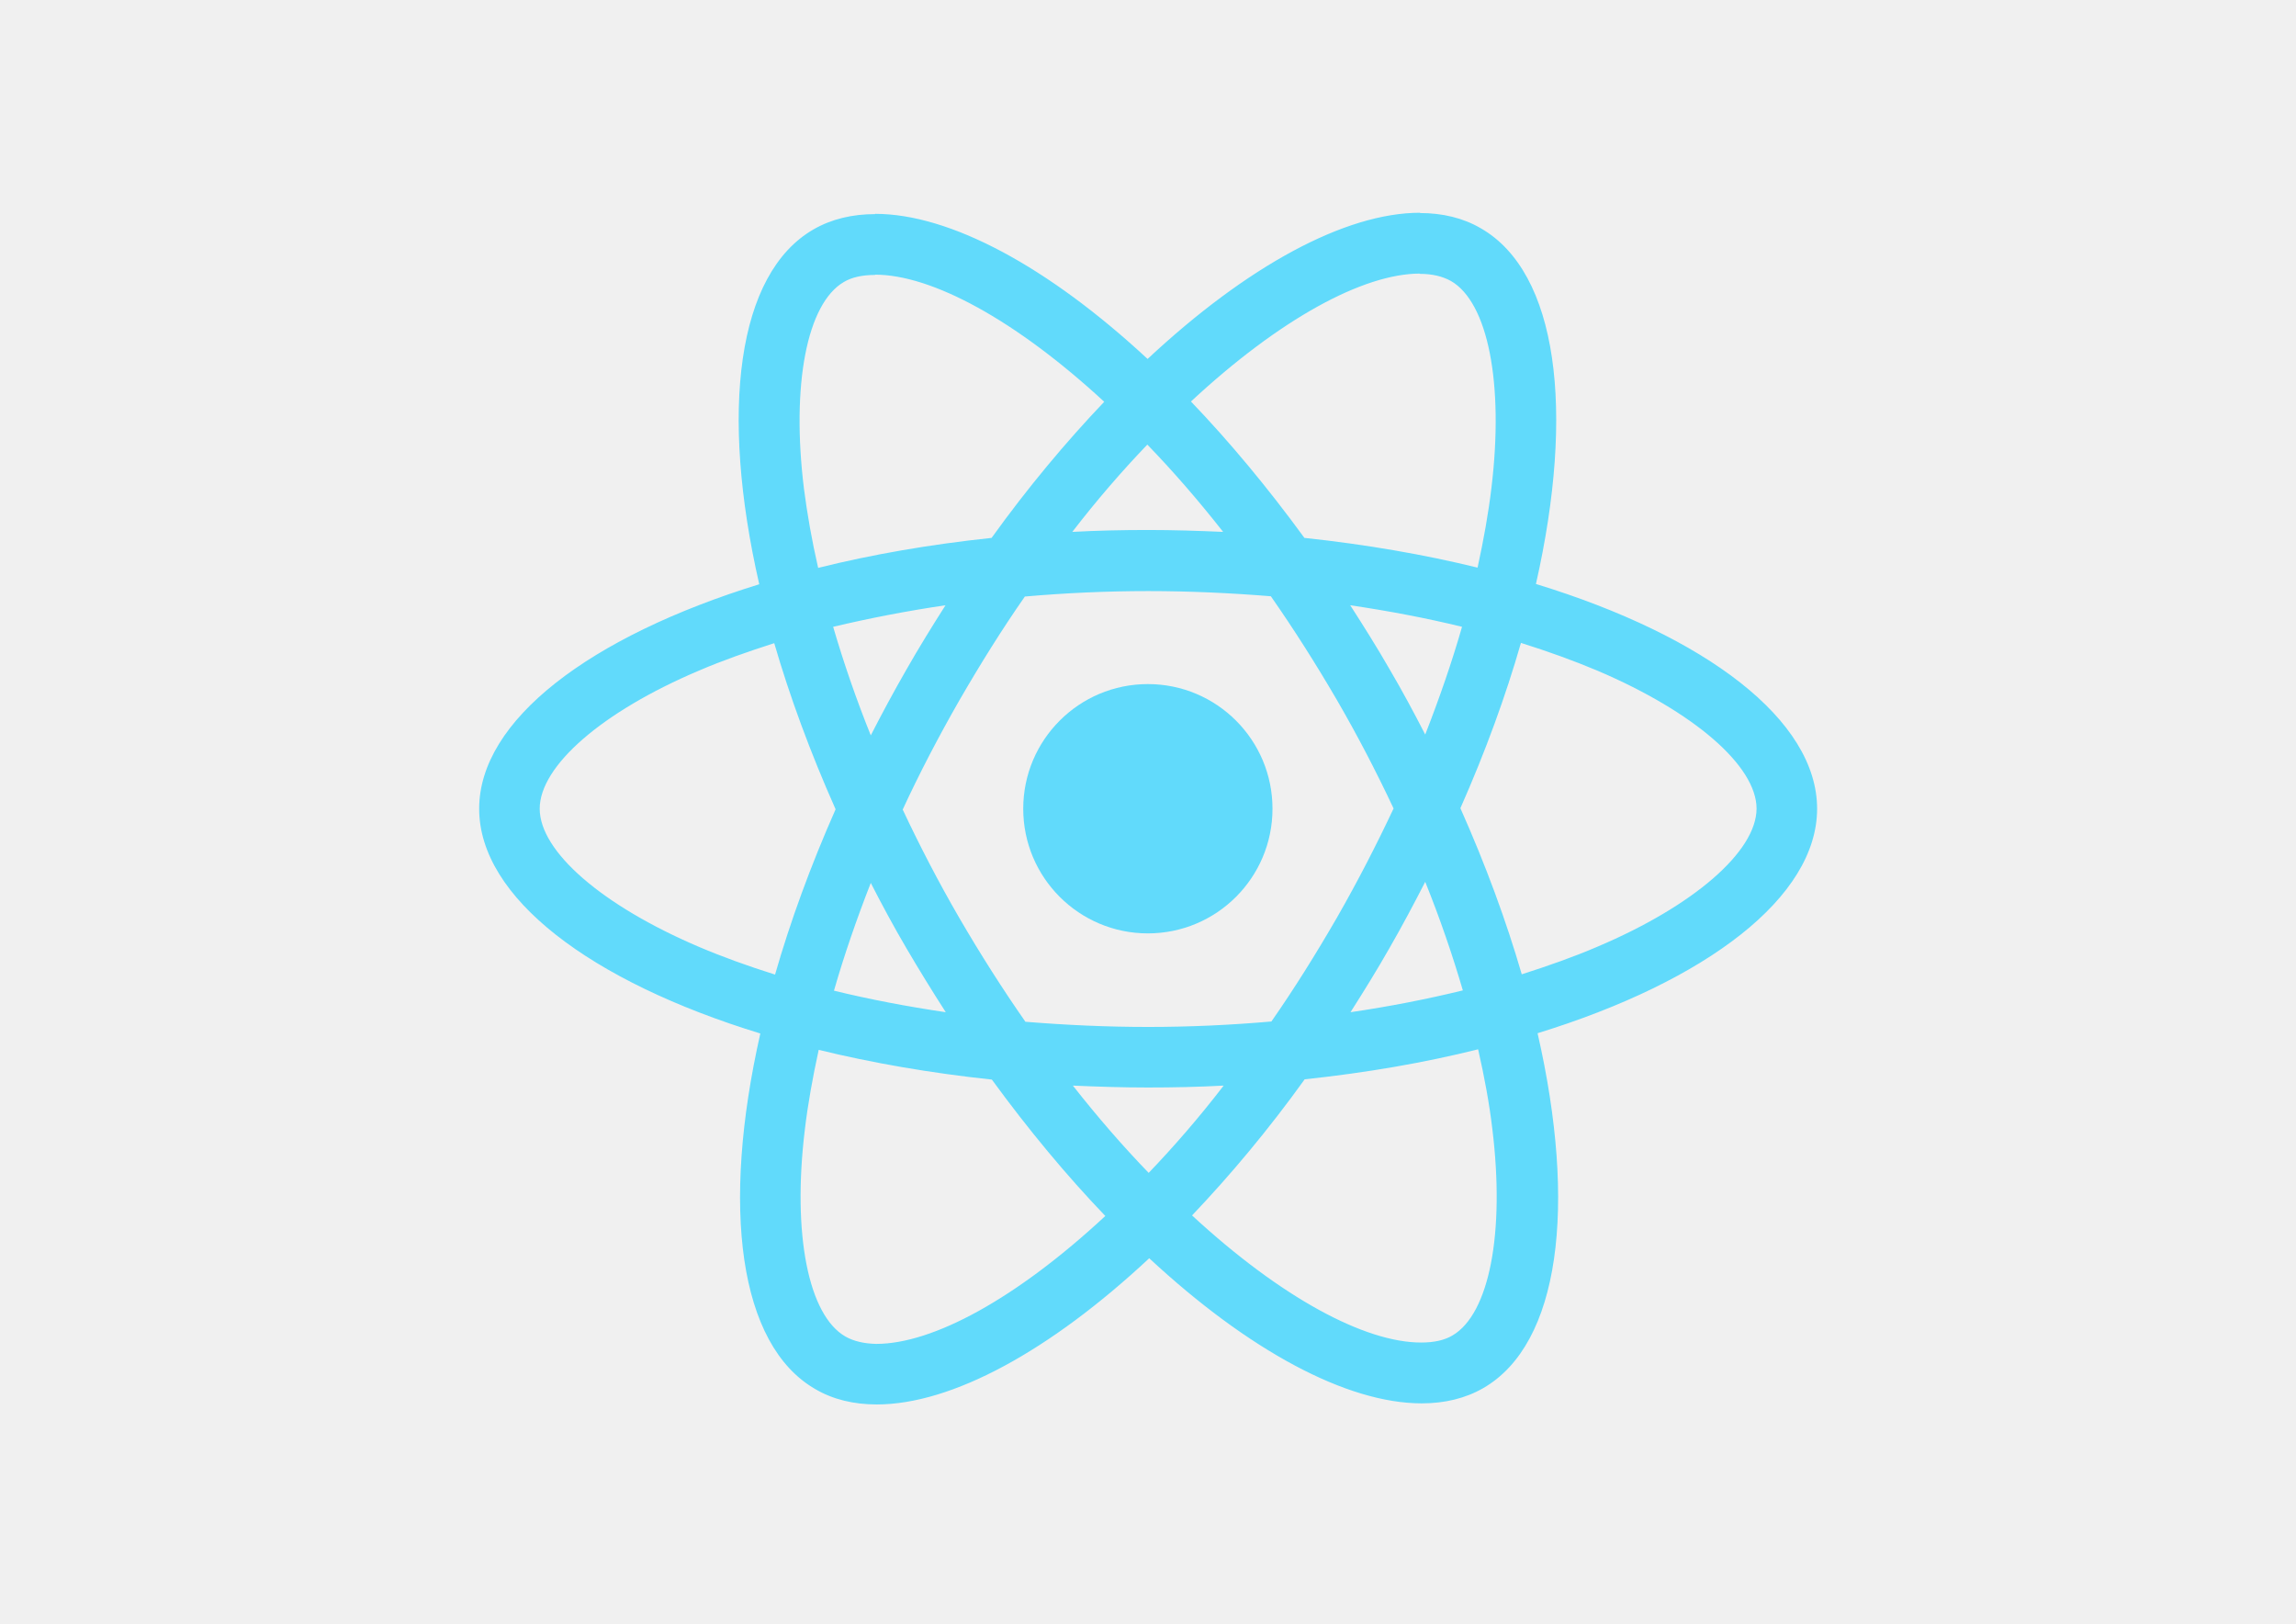
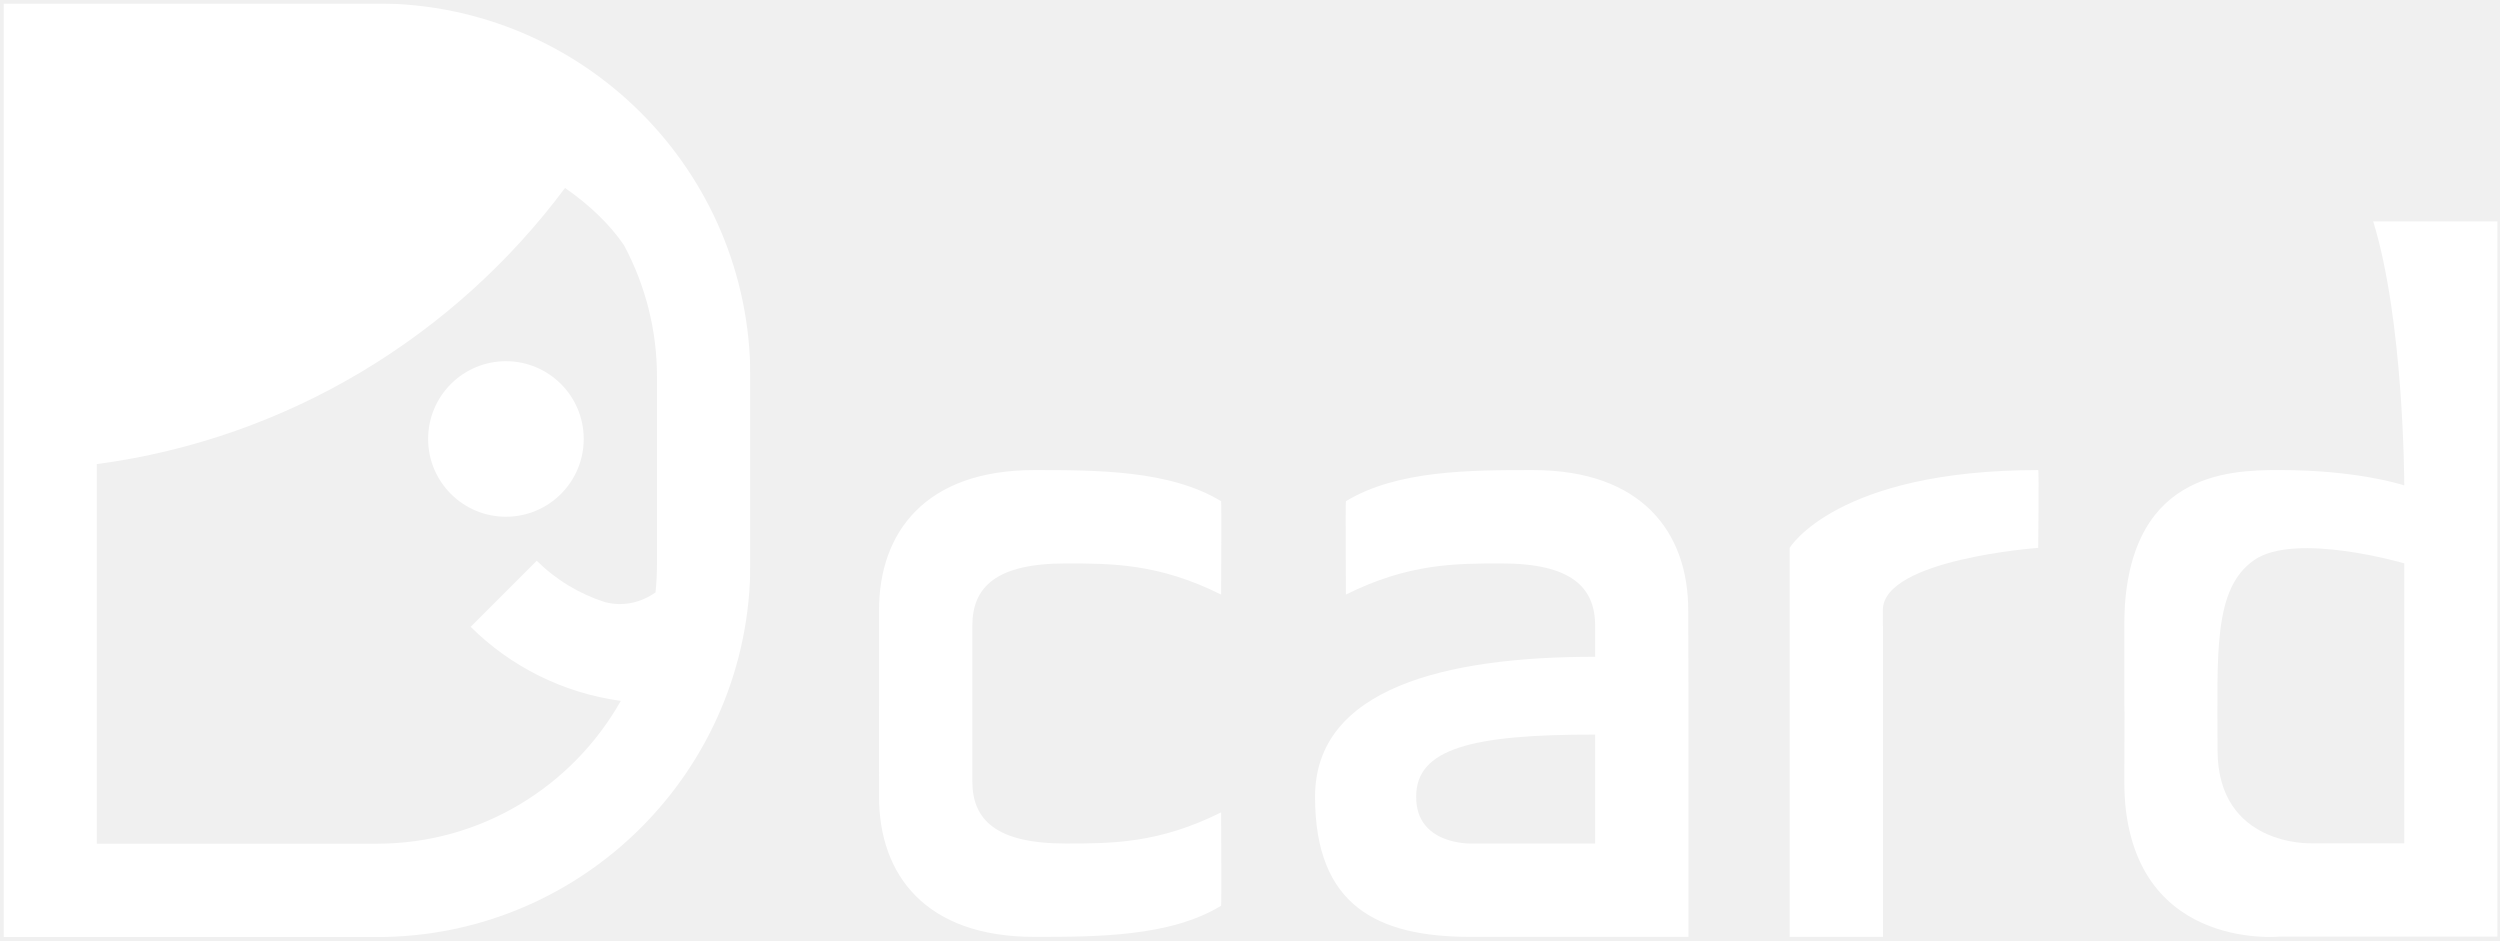
- <svg xmlns="http://www.w3.org/2000/svg" viewBox="0 0 841.9 595.3">
-   <g fill="#61DAFB">
-     <path d="M666.3 296.5c0-32.5-40.7-63.3-103.1-82.4 14.4-63.6 8-114.2-20.2-130.4-6.5-3.8-14.1-5.6-22.4-5.6v22.3c4.6 0 8.3.9 11.4 2.6 13.6 7.8 19.5 37.5 14.9 75.7-1.1 9.4-2.9 19.3-5.1 29.4-19.6-4.8-41-8.5-63.5-10.9-13.5-18.5-27.5-35.3-41.6-50 32.6-30.3 63.2-46.9 84-46.9V78c-27.5 0-63.5 19.6-99.9 53.6-36.4-33.8-72.4-53.2-99.9-53.2v22.3c20.7 0 51.4 16.5 84 46.6-14 14.7-28 31.4-41.3 49.9-22.6 2.4-44 6.1-63.6 11-2.3-10-4-19.7-5.2-29-4.7-38.2 1.1-67.9 14.6-75.8 3-1.8 6.9-2.6 11.5-2.6V78.5c-8.4 0-16 1.8-22.6 5.6-28.1 16.2-34.4 66.7-19.9 130.1-62.2 19.2-102.7 49.9-102.7 82.3 0 32.5 40.7 63.3 103.1 82.4-14.4 63.6-8 114.2 20.2 130.4 6.5 3.8 14.1 5.6 22.5 5.6 27.5 0 63.5-19.6 99.9-53.6 36.4 33.8 72.4 53.2 99.9 53.2 8.4 0 16-1.8 22.6-5.6 28.1-16.2 34.4-66.7 19.9-130.1 62-19.1 102.5-49.9 102.5-82.3zm-130.2-66.7c-3.7 12.9-8.3 26.2-13.5 39.5-4.1-8-8.4-16-13.1-24-4.6-8-9.5-15.8-14.4-23.4 14.2 2.1 27.9 4.7 41 7.9zm-45.8 106.5c-7.8 13.5-15.8 26.3-24.1 38.2-14.9 1.3-30 2-45.2 2-15.1 0-30.2-.7-45-1.9-8.3-11.9-16.4-24.6-24.2-38-7.6-13.1-14.5-26.4-20.8-39.8 6.2-13.4 13.2-26.8 20.7-39.9 7.8-13.5 15.8-26.3 24.1-38.2 14.9-1.3 30-2 45.2-2 15.1 0 30.2.7 45 1.9 8.3 11.9 16.4 24.6 24.2 38 7.6 13.1 14.5 26.4 20.8 39.8-6.3 13.4-13.2 26.8-20.7 39.9zm32.3-13c5.4 13.4 10 26.8 13.8 39.8-13.1 3.2-26.9 5.9-41.2 8 4.9-7.7 9.8-15.6 14.4-23.7 4.6-8 8.9-16.1 13-24.1zM421.2 430c-9.3-9.6-18.6-20.3-27.8-32 9 .4 18.2.7 27.5.7 9.4 0 18.7-.2 27.8-.7-9 11.7-18.3 22.4-27.5 32zm-74.4-58.9c-14.2-2.1-27.9-4.7-41-7.9 3.7-12.9 8.3-26.2 13.5-39.5 4.1 8 8.4 16 13.1 24 4.7 8 9.5 15.8 14.4 23.4zM420.7 163c9.3 9.6 18.6 20.3 27.8 32-9-.4-18.2-.7-27.5-.7-9.4 0-18.7.2-27.8.7 9-11.7 18.3-22.4 27.5-32zm-74 58.9c-4.9 7.7-9.8 15.6-14.4 23.7-4.6 8-8.9 16-13 24-5.4-13.4-10-26.8-13.8-39.8 13.1-3.1 26.9-5.8 41.2-7.9zm-90.5 125.2c-35.4-15.1-58.3-34.9-58.3-50.6 0-15.7 22.9-35.6 58.3-50.6 8.6-3.7 18-7 27.7-10.1 5.7 19.6 13.2 40 22.5 60.9-9.2 20.8-16.6 41.1-22.2 60.6-9.9-3.1-19.3-6.5-28-10.2zM310 490c-13.6-7.8-19.5-37.5-14.9-75.7 1.1-9.4 2.9-19.3 5.1-29.4 19.6 4.8 41 8.5 63.5 10.9 13.5 18.5 27.5 35.3 41.6 50-32.6 30.3-63.2 46.9-84 46.9-4.5-.1-8.3-1-11.3-2.7zm237.2-76.2c4.7 38.2-1.1 67.9-14.6 75.8-3 1.8-6.9 2.6-11.5 2.6-20.7 0-51.4-16.5-84-46.6 14-14.7 28-31.4 41.3-49.9 22.6-2.4 44-6.1 63.6-11 2.3 10.1 4.1 19.8 5.2 29.1zm38.5-66.7c-8.6 3.7-18 7-27.7 10.1-5.7-19.6-13.2-40-22.5-60.9 9.2-20.8 16.6-41.1 22.2-60.6 9.9 3.1 19.3 6.5 28.1 10.2 35.4 15.1 58.3 34.9 58.3 50.6-.1 15.7-23 35.6-58.4 50.6zM320.8 78.4z" />
-     <circle cx="420.9" cy="296.5" r="45.7" />
-     <path d="M520.5 78.1z" />
+ <svg xmlns="http://www.w3.org/2000/svg" xmlns:xlink="http://www.w3.org/1999/xlink" viewBox="0 0 723 272">
+   <defs>
+     <path id="a" d="M216 270H0V0h216z" />
+     <path id="c" d="M108.312 207.975v-207h-108v207z" />
+   </defs>
+   <g fill="none" fill-rule="evenodd">
+     <path d="M146.313 104.458c-12.424 0-22.5 10.072-22.5 22.491 0 12.42 10.075 22.492 22.5 22.492 12.424 0 22.5-10.072 22.5-22.492 0-12.419-10.076-22.491-22.5-22.491" fill="#FFF" />
+     <g transform="translate(1 1)">
+       <mask id="b" fill="#fff">
+         <use xlink:href="#a" />
+       </mask>
+       <path d="M189 162.025c0 2.805-.145 5.572-.423 8.303-2.943 2.088-6.494 3.371-10.378 3.371-1.461 0-2.861-.227-4.224-.554a49.594 49.594 0 0 1-19.755-11.974l-19.107 19.107c11.484 11.407 26.595 19.11 43.42 21.423-13.91 24.617-40.289 41.3-70.533 41.3H27V133.216c55.35-7.376 103.576-37.152 135.409-79.86 7.025 4.872 12.911 10.497 17.028 16.523A80.394 80.394 0 0 1 189 107.972v54.053zM108 0H0v270h108c59.647 0 108-48.349 108-107.975v-54.053C216 48.342 167.661 0 108 0z" fill="#FFF" mask="url(#b)" />
+     </g>
+     <path d="M281.2 180.95c0-11.155 6.857-18.004 26.98-18.004 13.413 0 26.902 0 44.966 9.003v-.004s.143-26.99 0-26.99c-14.745-8.997-35.982-9.01-54.037-9.01-31.476 0-44.89 18.002-44.89 40.5-.022 26.974 0 27.002 0 27.002s-.022-.078 0 27c0 22.5 13.414 40.498 44.89 40.498 18.055 0 39.292-.013 54.037-9.004.143 0 0-26.995 0-26.995v-.005c-18.064 9.004-31.553 9.004-44.967 9.004-20.122 0-26.98-6.843-26.98-18.005V180.95zM461.313 243.947h-36s-15.832.413-15.75-13.5c-.082-13.915 15.998-18.08 51.75-18v31.5zm-18-108c-18.063 0-39.316.014-54.077 9.005-.144 0 0 26.995 0 26.995v.005c18.077-9.006 31.577-9.006 45-9.006 20.137 0 27.077 6.85 27.077 18.004v8.996c-42.98-.058-81 9.001-81 40.5 0 31.5 18 40.501 45 40.501h63v-67.5l-.077-27c0-22.5-13.423-40.5-44.923-40.5zM517.568 158.446v22.5h-.005v90.001h27v-90h-.043v-4.509c0-14.725 44.93-17.992 44.93-17.992s.254-22.499 0-22.499c-58.388 0-71.882 22.5-71.882 22.5" fill="#FFF" />
+     <g transform="translate(614 63)">
+       <mask id="d" fill="#fff">
+         <use xlink:href="#c" />
+       </mask>
+       <path d="M81.313 180.884h-27s-27 .916-27-26.981c0-27.896-1.328-46.647 10.584-54.924 11.916-8.275 43.416.944 43.416.944v80.96zm0-179.908h-9c8.814 28.555 8.995 74.544 9 76.402-1.63-.527-14.486-4.44-36-4.44-14.978 0-44.857.71-45 44.976 0 0 .018 13.633 0 22.49.03 2.443.053 2.76.072 2.16.048-11.44.048-1.76 0 0-.019 3.916-.041 10.27-.073 20.329.145 49.473 45 44.976 45 44.976h63V.976h-27z" fill="#FFF" mask="url(#d)" />
+     </g>
  </g>
</svg>
